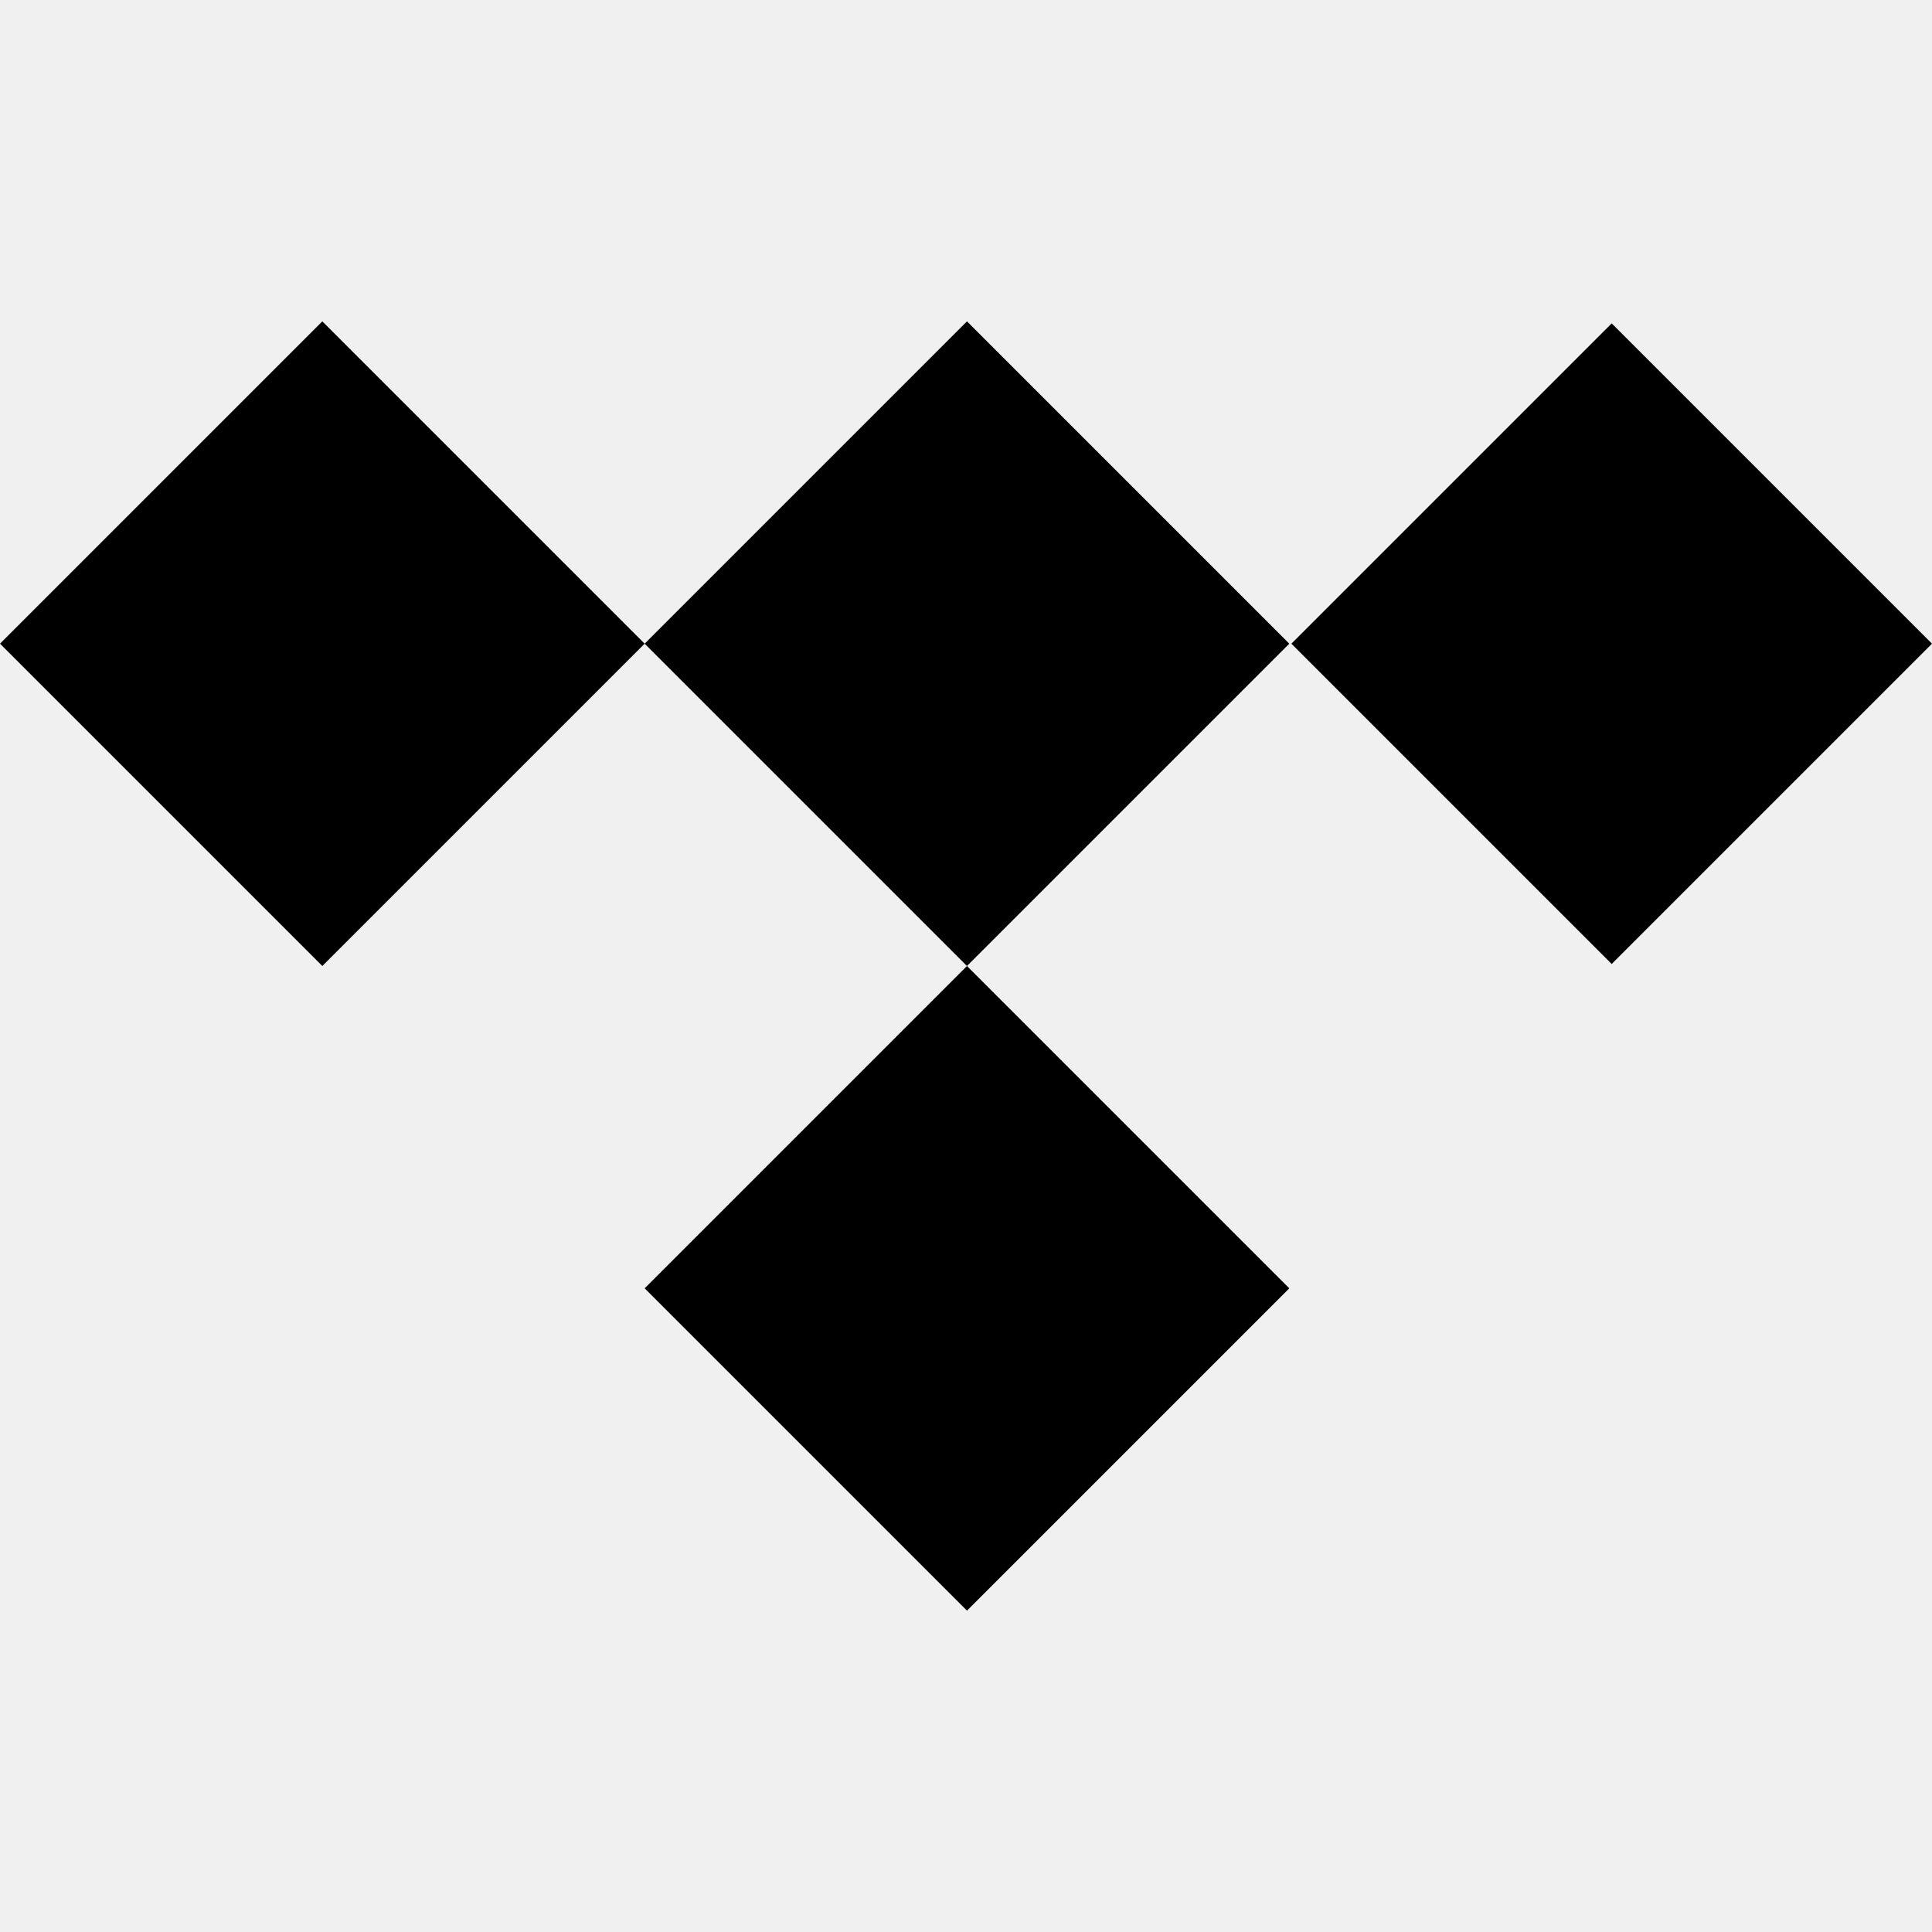
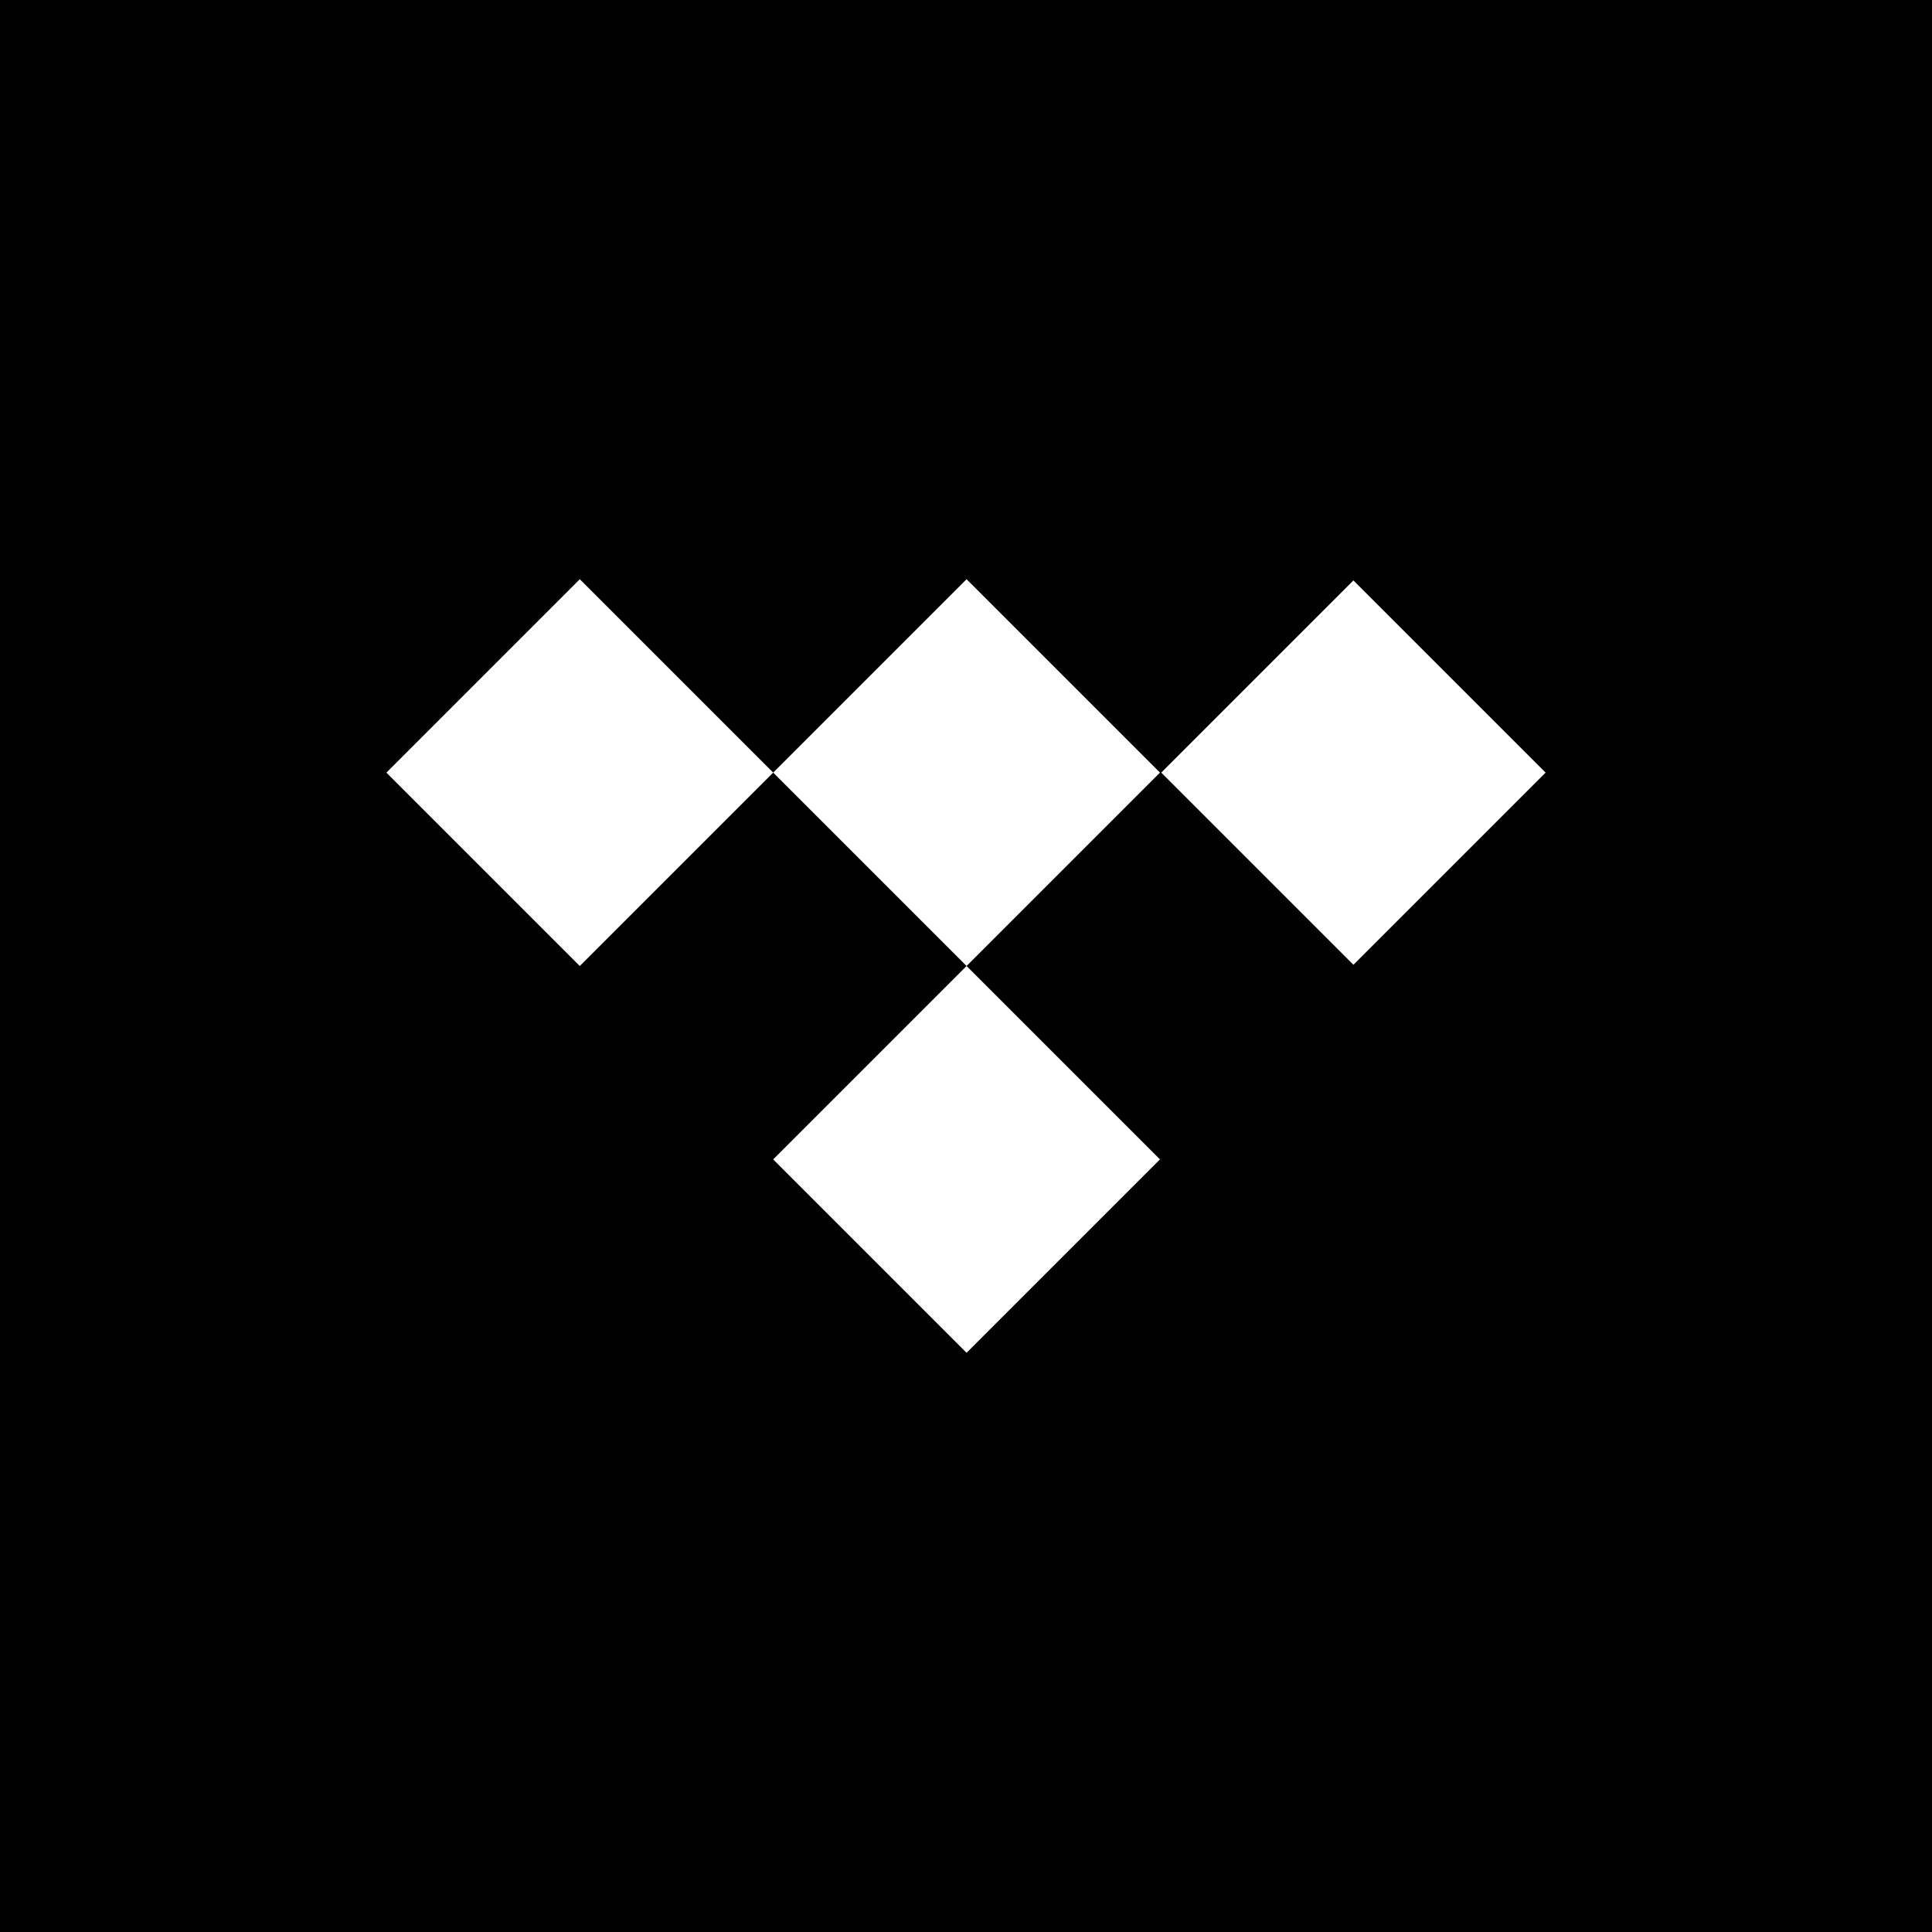
- <svg xmlns="http://www.w3.org/2000/svg" role="img" viewBox="0 0 24 24">
-   <path d="M12.012 3.992L8.008 7.996 4.004 3.992 0 7.996 4.004 12l4.004-4.004L12.012 12l-4.004 4.004 4.004 4.004 4.004-4.004L12.012 12l4.004-4.004-4.004-4.004zM16.042 7.996l3.979-3.979L24 7.996l-3.979 3.979z" />
+ <svg xmlns="http://www.w3.org/2000/svg" viewBox="0 0 128 128" width="128" height="128">
+   <rect width="128" height="128" fill="#000000" />
+   <g fill="#ffffff" transform="translate(25.6, 25.6) scale(3.2)">
+     <path d="M12.012 3.992L8.008 7.996 4.004 3.992 0 7.996 4.004 12l4.004-4.004L12.012 12l-4.004 4.004 4.004 4.004 4.004-4.004L12.012 12l4.004-4.004-4.004-4.004zM16.042 7.996l3.979-3.979L24 7.996l-3.979 3.979z" />
+   </g>
</svg>
